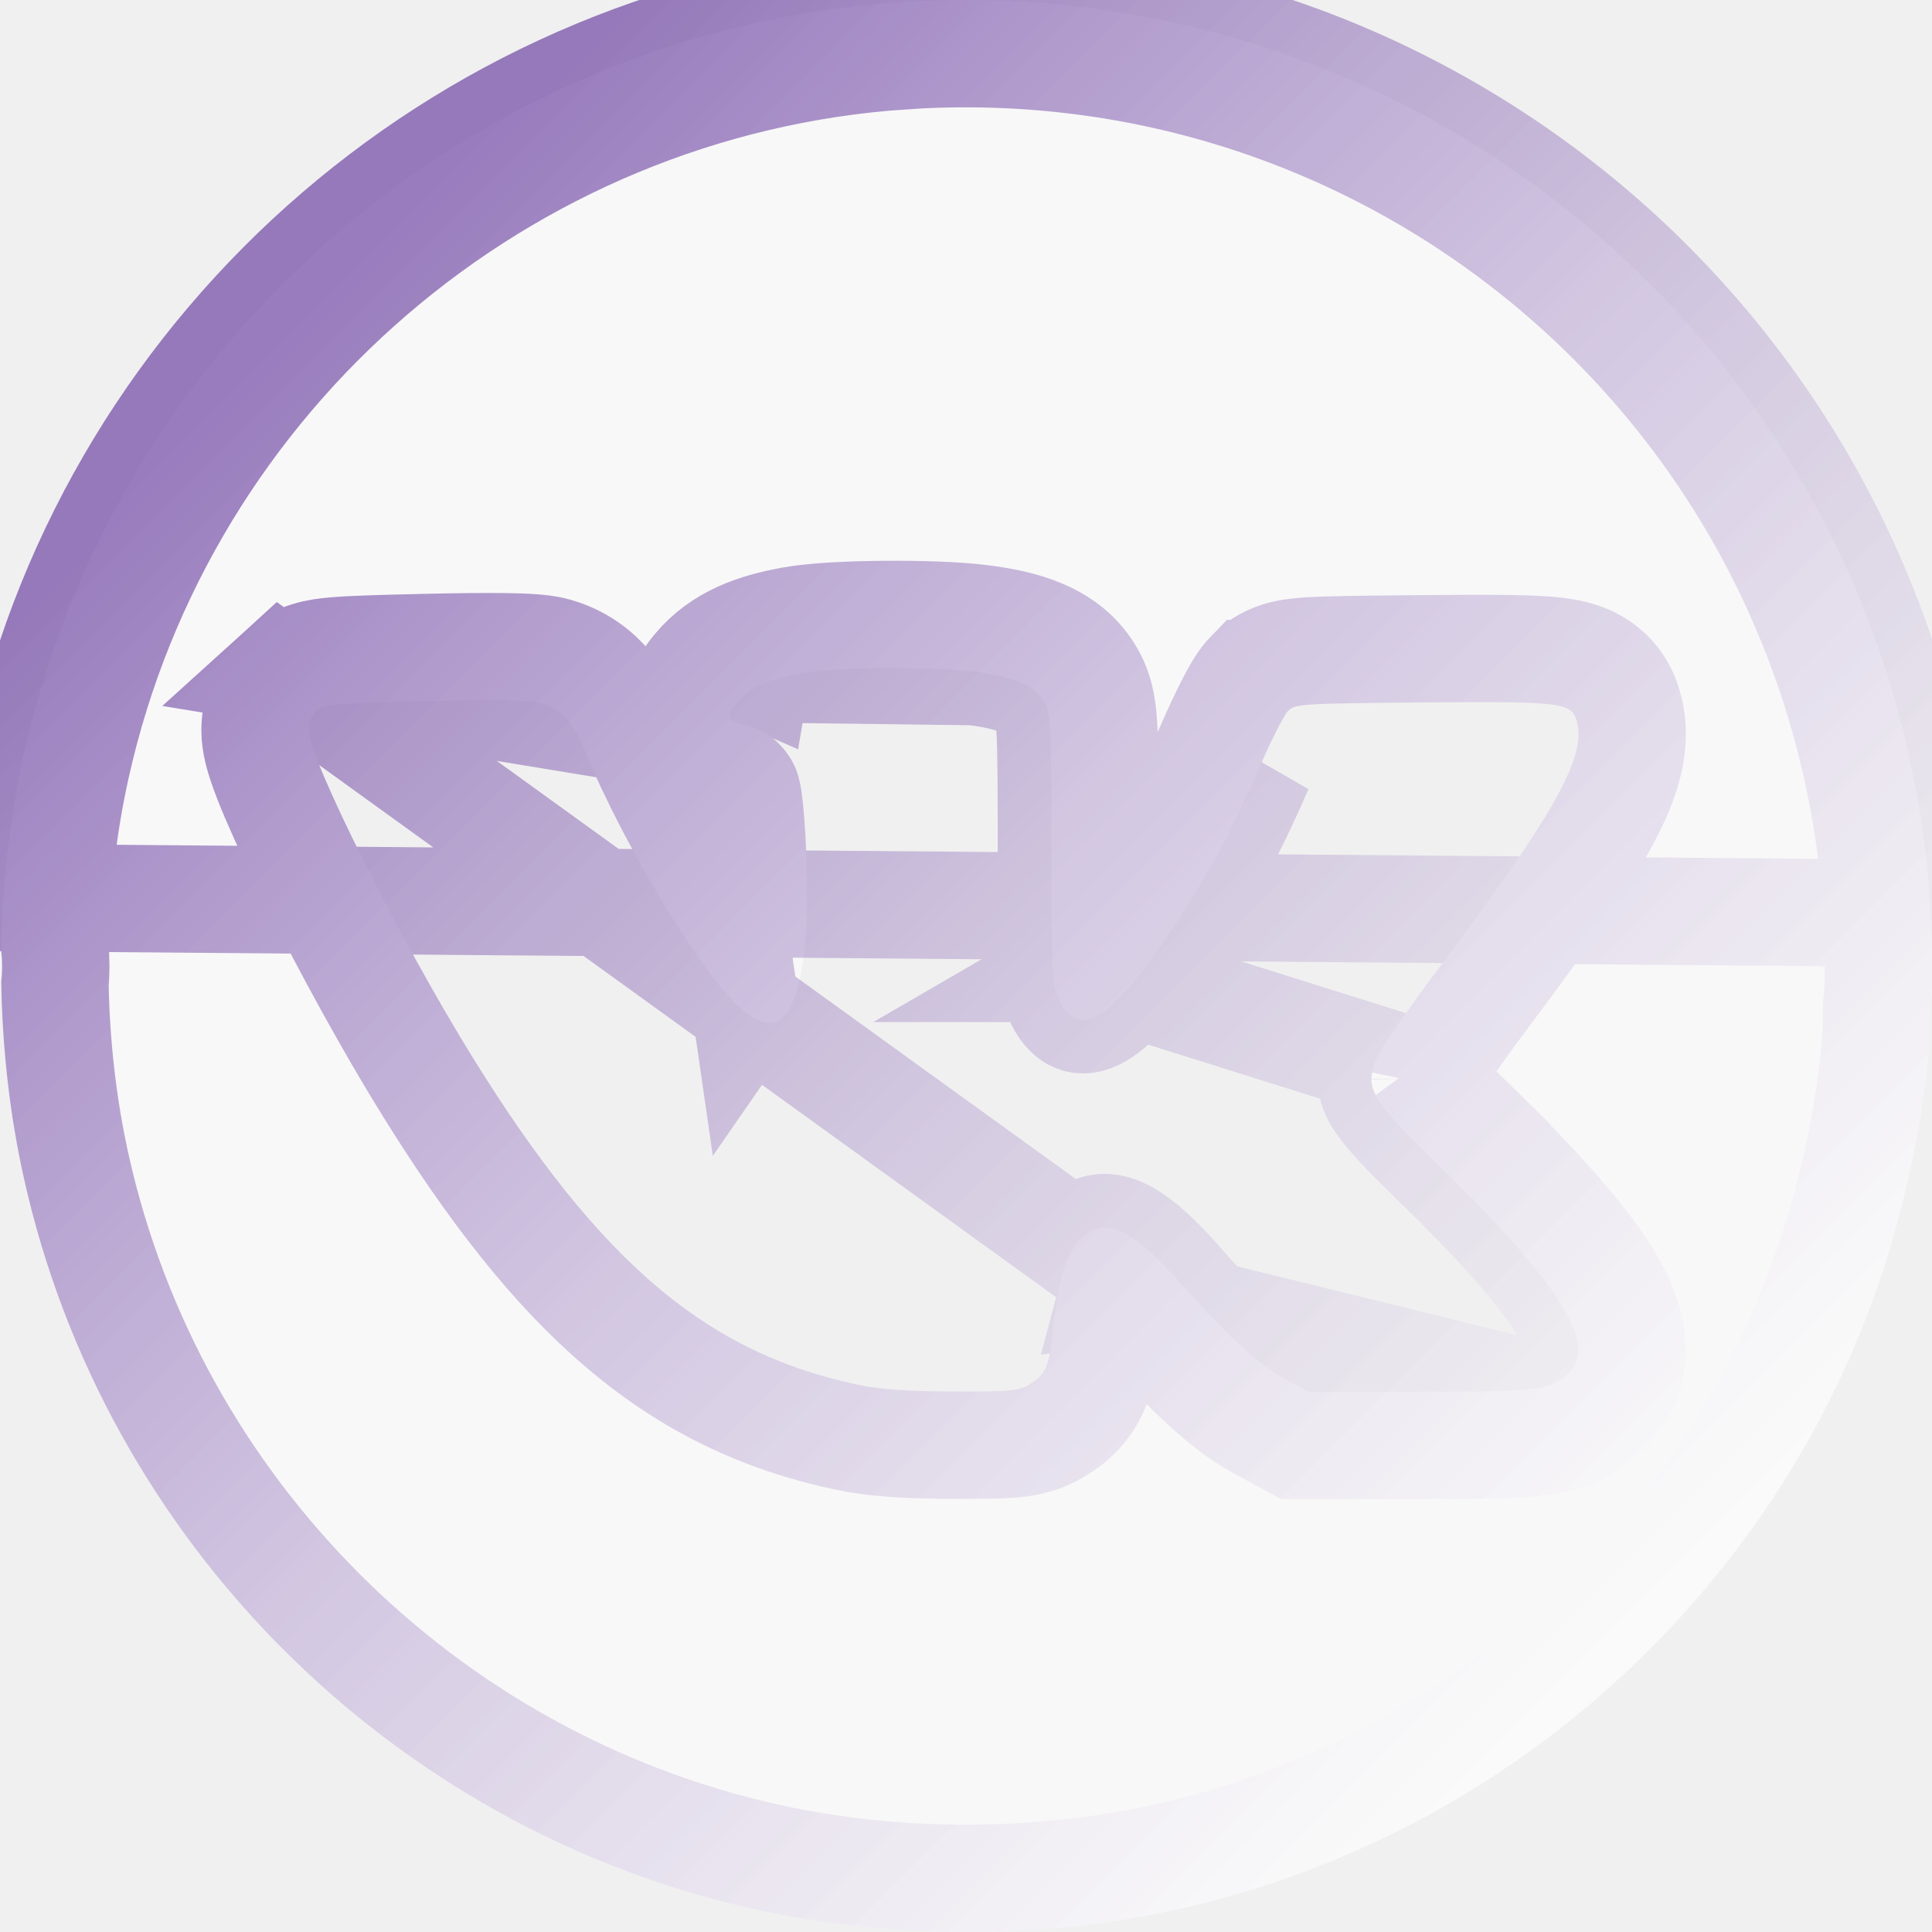
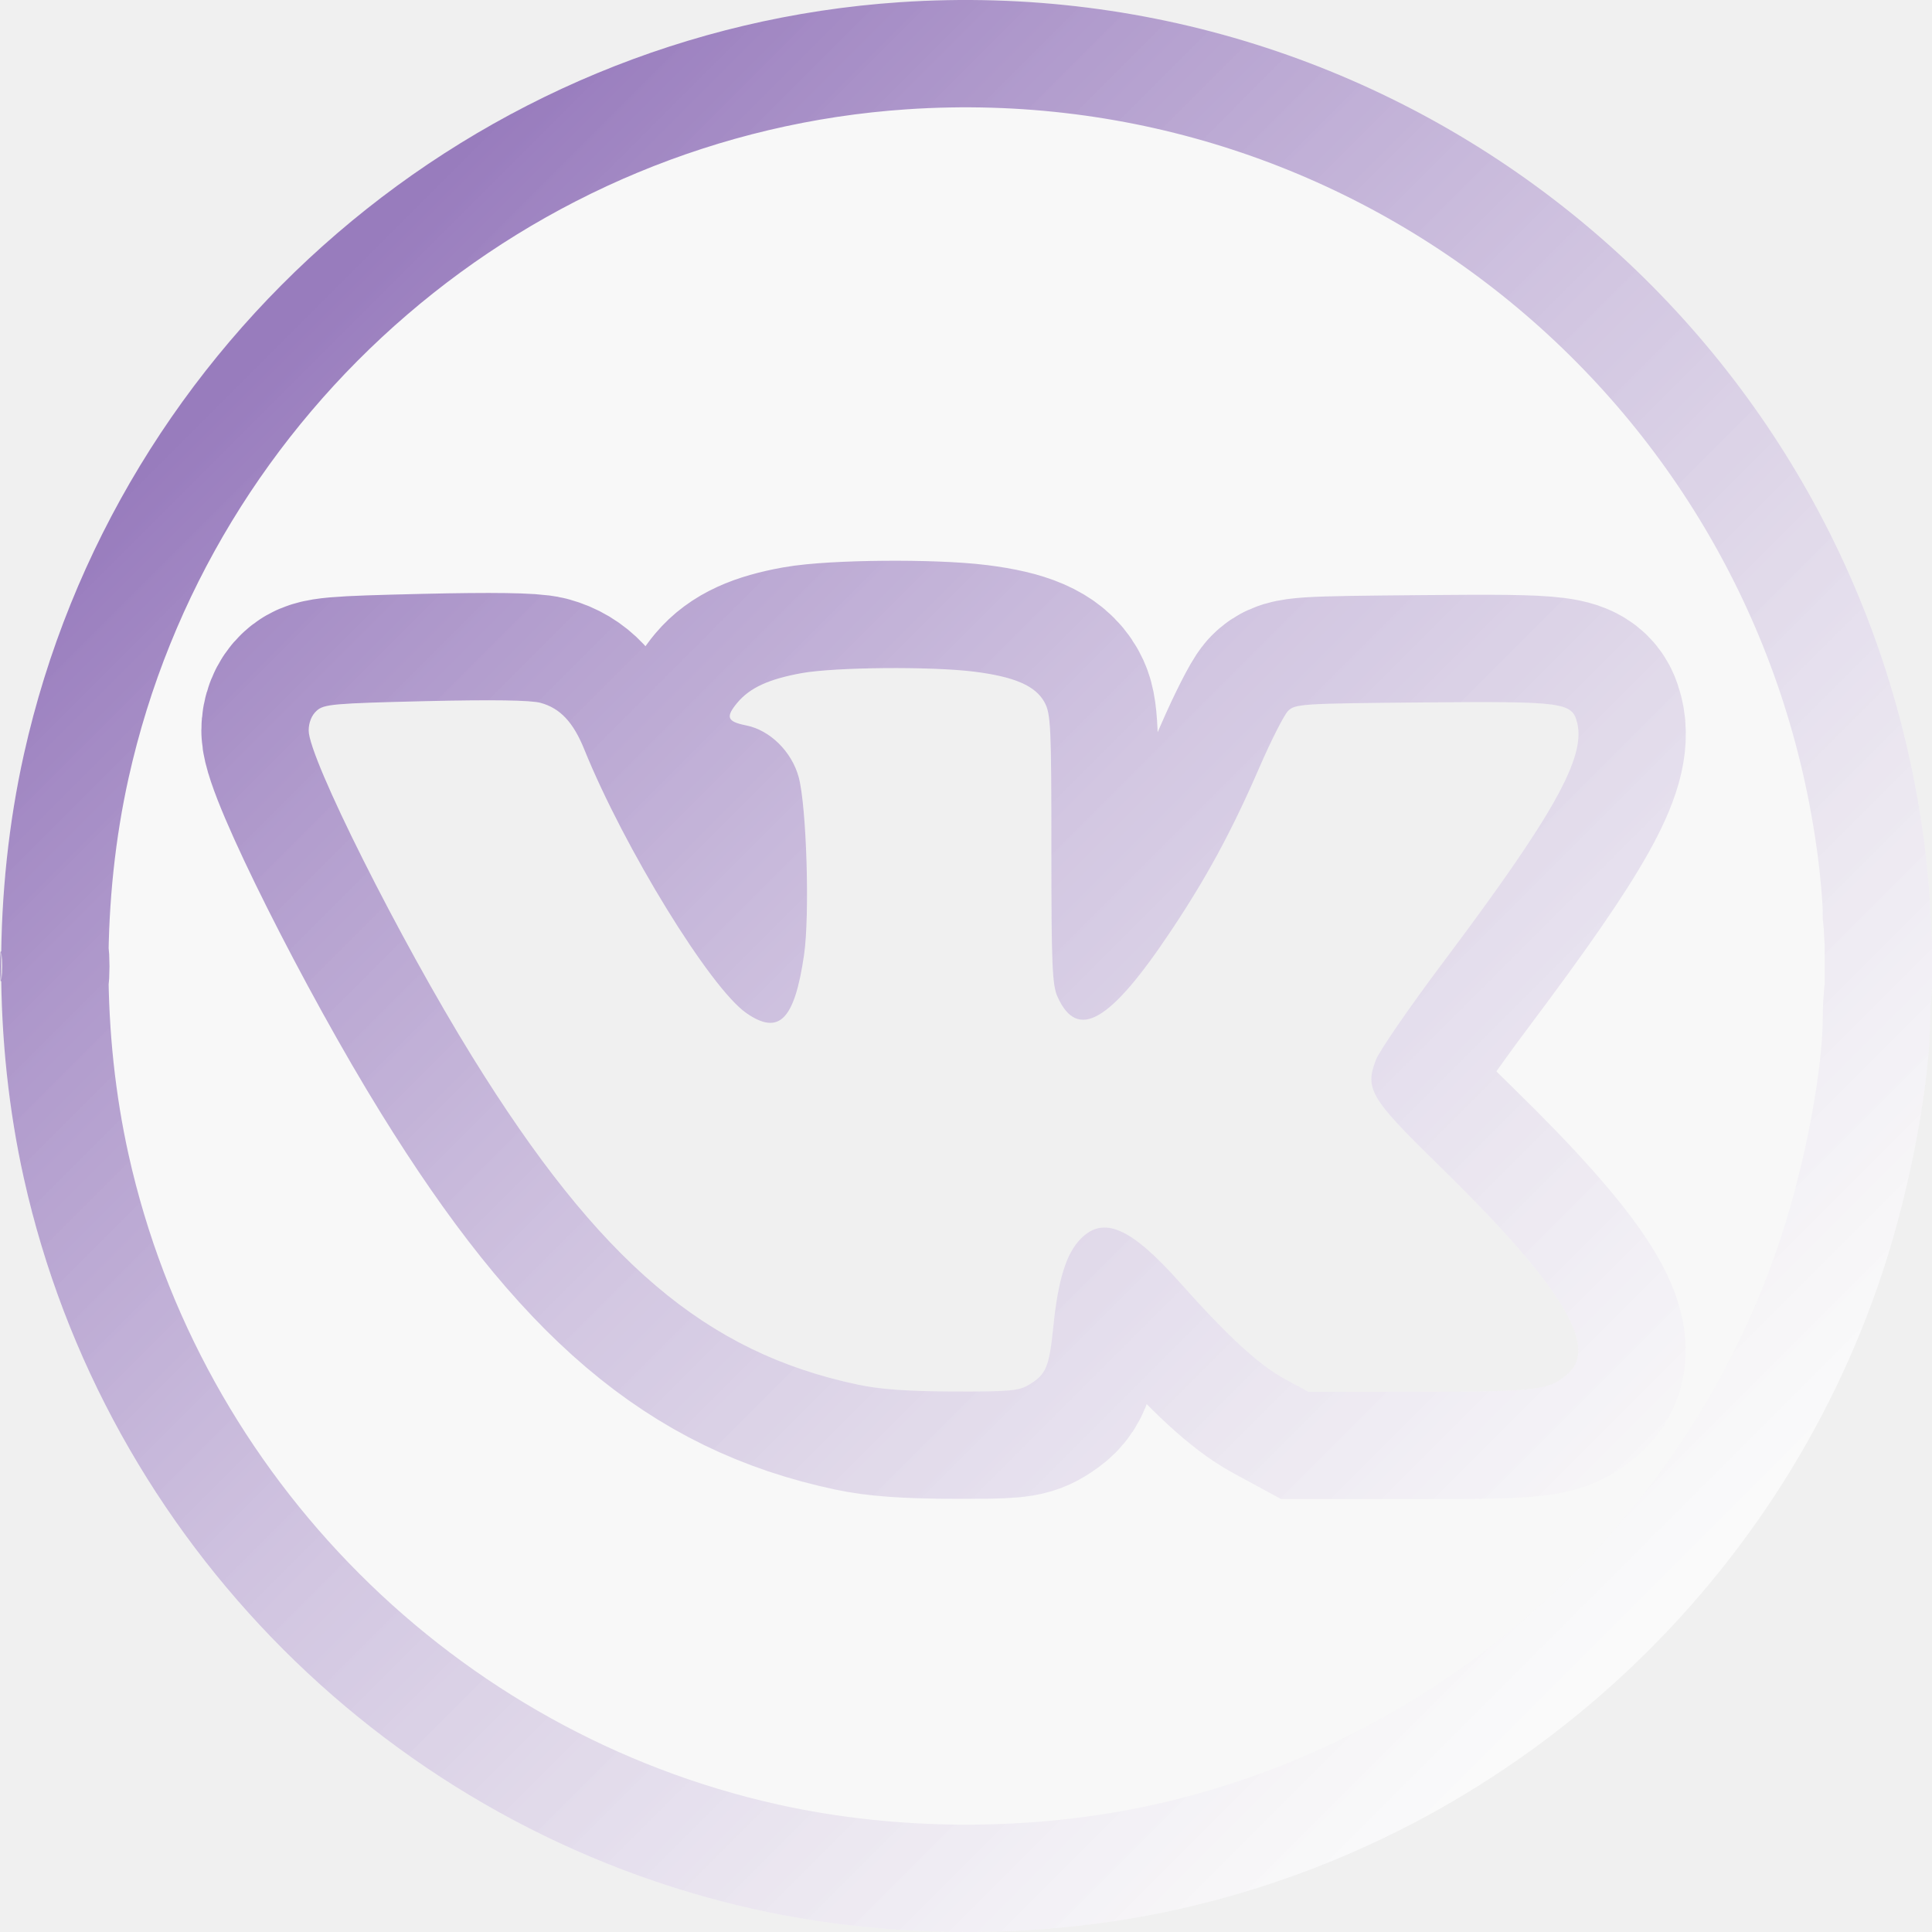
<svg xmlns="http://www.w3.org/2000/svg" width="36" height="36" viewBox="0 0 36 36" fill="none">
  <g filter="url(#filter0_b_1553_447)">
+     <mask id="path-1-inside-1_1553_447" fill="white">
+       <path fill-rule="evenodd" clip-rule="evenodd" d="M16.767 0.041C8.855 0.572 2.168 6.315 0.444 14.061C-0.12 16.595 -0.12 19.418 0.444 21.952C1.951 28.721 7.296 34.07 14.062 35.577C16.596 36.141 19.417 36.141 21.95 35.577C28.094 34.208 33.122 29.654 35.087 23.678C35.602 22.112 35.965 20.16 35.965 18.958C35.965 18.672 36 18.5 36 18.382C36 18.253 36 18.169 36 17.936C36 17.672 36 17.725 36 17.548C35.965 17.04 36 17.364 35.965 17.02C35.965 16.729 35.916 16.16 35.856 15.702C34.625 6.245 26.285 -0.597 16.767 0.041ZM14.936 12.543C14.322 12.655 13.975 12.815 13.742 13.091C13.515 13.362 13.547 13.446 13.904 13.517C14.347 13.604 14.755 14.007 14.883 14.483C15.03 15.032 15.091 17.052 14.982 17.796C14.805 19.008 14.516 19.299 13.908 18.878C13.234 18.411 11.632 15.804 10.886 13.961C10.682 13.457 10.438 13.197 10.074 13.097C9.893 13.046 9.175 13.036 7.925 13.065C6.214 13.106 6.035 13.121 5.9 13.244C5.806 13.329 5.752 13.464 5.752 13.613C5.752 14.126 7.449 17.509 8.804 19.697C11.165 23.511 13.152 25.201 15.978 25.799C16.396 25.888 16.903 25.925 17.76 25.928C18.809 25.932 18.984 25.917 19.174 25.802C19.494 25.608 19.55 25.475 19.627 24.718C19.716 23.846 19.867 23.359 20.135 23.085C20.562 22.648 21.073 22.872 21.984 23.896C22.872 24.894 23.458 25.433 23.936 25.692L24.38 25.933H26.457C28.676 25.933 28.881 25.907 29.232 25.581C29.787 25.066 29.062 23.913 26.787 21.691C25.535 20.468 25.43 20.292 25.637 19.75C25.701 19.583 26.264 18.766 26.888 17.934C28.949 15.188 29.55 14.114 29.388 13.467C29.292 13.087 29.142 13.067 26.528 13.089C24.244 13.109 24.131 13.116 23.999 13.25C23.924 13.328 23.683 13.803 23.464 14.307C22.953 15.487 22.478 16.363 21.802 17.372C20.681 19.049 20.078 19.396 19.707 18.578C19.606 18.357 19.591 17.993 19.591 15.822C19.591 13.536 19.58 13.301 19.463 13.086C19.295 12.779 18.906 12.61 18.149 12.515C17.351 12.415 15.556 12.431 14.936 12.543ZM0 18.006C0 18.258 0.013 18.361 0.028 18.235C0.044 18.109 0.044 17.903 0.028 17.777C0.013 17.651 0 17.755 0 18.006Z" />
+     </mask>
    <path fill-rule="evenodd" clip-rule="evenodd" d="M16.767 0.041C8.855 0.572 2.168 6.315 0.444 14.061C-0.12 16.595 -0.12 19.418 0.444 21.952C1.951 28.721 7.296 34.07 14.062 35.577C16.596 36.141 19.417 36.141 21.95 35.577C28.094 34.208 33.122 29.654 35.087 23.678C35.602 22.112 35.965 20.16 35.965 18.958C35.965 18.672 36 18.5 36 18.382C36 18.253 36 18.169 36 17.936C36 17.672 36 17.725 36 17.548C35.965 17.04 36 17.364 35.965 17.02C35.965 16.729 35.916 16.16 35.856 15.702C34.625 6.245 26.285 -0.597 16.767 0.041ZM14.936 12.543C14.322 12.655 13.975 12.815 13.742 13.091C13.515 13.362 13.547 13.446 13.904 13.517C14.347 13.604 14.755 14.007 14.883 14.483C15.03 15.032 15.091 17.052 14.982 17.796C14.805 19.008 14.516 19.299 13.908 18.878C13.234 18.411 11.632 15.804 10.886 13.961C10.682 13.457 10.438 13.197 10.074 13.097C9.893 13.046 9.175 13.036 7.925 13.065C6.214 13.106 6.035 13.121 5.9 13.244C5.806 13.329 5.752 13.464 5.752 13.613C5.752 14.126 7.449 17.509 8.804 19.697C11.165 23.511 13.152 25.201 15.978 25.799C16.396 25.888 16.903 25.925 17.76 25.928C18.809 25.932 18.984 25.917 19.174 25.802C19.494 25.608 19.55 25.475 19.627 24.718C19.716 23.846 19.867 23.359 20.135 23.085C20.562 22.648 21.073 22.872 21.984 23.896C22.872 24.894 23.458 25.433 23.936 25.692L24.38 25.933H26.457C28.676 25.933 28.881 25.907 29.232 25.581C29.787 25.066 29.062 23.913 26.787 21.691C25.535 20.468 25.43 20.292 25.637 19.75C25.701 19.583 26.264 18.766 26.888 17.934C28.949 15.188 29.55 14.114 29.388 13.467C29.292 13.087 29.142 13.067 26.528 13.089C24.244 13.109 24.131 13.116 23.999 13.25C23.924 13.328 23.683 13.803 23.464 14.307C22.953 15.487 22.478 16.363 21.802 17.372C20.681 19.049 20.078 19.396 19.707 18.578C19.606 18.357 19.591 17.993 19.591 15.822C19.591 13.536 19.58 13.301 19.463 13.086C19.295 12.779 18.906 12.61 18.149 12.515C17.351 12.415 15.556 12.431 14.936 12.543ZM0 18.006C0 18.258 0.013 18.361 0.028 18.235C0.044 18.109 0.044 17.903 0.028 17.777C0.013 17.651 0 17.755 0 18.006Z" fill="white" fill-opacity="0.5" />
-     <path d="M34.865 15.832C34.922 16.274 34.965 16.793 34.965 17.02V17.071L34.97 17.122C34.977 17.191 34.981 17.227 34.983 17.247C34.983 17.304 34.986 17.384 35 17.583V17.583V17.584V17.585V17.586V17.587V17.587V17.588V17.589V17.59V17.591V17.592V17.592V17.593V17.594V17.595V17.596V17.596V17.597V17.598V17.599V17.599V17.6V17.601V17.602V17.603V17.603V17.604V17.605V17.606V17.606V17.607V17.608V17.608V17.609V17.61V17.611V17.611V17.612V17.613V17.613V17.614V17.615V17.616V17.616V17.617V17.618V17.618V17.619V17.62V17.62V17.621V17.622V17.622V17.623V17.624V17.624V17.625V17.626V17.626V17.627V17.628V17.628V17.629V17.63V17.63V17.631V17.631V17.632V17.633V17.633V17.634V17.634V17.635V17.636V17.636V17.637V17.637V17.638V17.639V17.639V17.64V17.64V17.641V17.642V17.642V17.643V17.643V17.644V17.645V17.645V17.646V17.646V17.647V17.647V17.648V17.648V17.649V17.649V17.65V17.651V17.651V17.652V17.652V17.653V17.653V17.654V17.654V17.655V17.655V17.656V17.657V17.657V17.657V17.658V17.659V17.659V17.66V17.66V17.661V17.661V17.662V17.662V17.663V17.663V17.664V17.664V17.665V17.665V17.666V17.666V17.667V17.667V17.668V17.668V17.669V17.669V17.67V17.67V17.671V17.671V17.672V17.672V17.673V17.673V17.674V17.674V17.674V17.675V17.675V17.676V17.677V17.677V17.677V17.678V17.678V17.679V17.679V17.68V17.68V17.681V17.681V17.682V17.682V17.683V17.683V17.684V17.684V17.684V17.685V17.686V17.686V17.686V17.687V17.687V17.688V17.688V17.689V17.689V17.69V17.69V17.691V17.691V17.692V17.692V17.692V17.693V17.694V17.694V17.694V17.695V17.695V17.696V17.696V17.697V17.697V17.698V17.698V17.699V17.699V17.7V17.7V17.701V17.701V17.701V17.702V17.703V17.703V17.703V17.704V17.704V17.705V17.705V17.706V17.706V17.707V17.707V17.708V17.708V17.709V17.709V17.71V17.71V17.711V17.711V17.712V17.712V17.713V17.713V17.714V17.714V17.715V17.715V17.716V17.716V17.717V17.717V17.718V17.718V17.719V17.719V17.72V17.72V17.721V17.721V17.722V17.722V17.723V17.724V17.724V17.725V17.725V17.726V17.726V17.727V17.727V17.728V17.728V17.729V17.729V17.73V17.73V17.731V17.732V17.732V17.733V17.733V17.734V17.734V17.735V17.736V17.736V17.737V17.737V17.738V17.738V17.739V17.74V17.74V17.741V17.741V17.742V17.743V17.743V17.744V17.744V17.745V17.746V17.746V17.747V17.747V17.748V17.749V17.749V17.75V17.751V17.751V17.752V17.753V17.753V17.754V17.755V17.755V17.756V17.756V17.757V17.758V17.758V17.759V17.76V17.761V17.761V17.762V17.762V17.763V17.764V17.765V17.765V17.766V17.767V17.767V17.768V17.769V17.77V17.77V17.771V17.772V17.773V17.773V17.774V17.775V17.776V17.776V17.777V17.778V17.779V17.779V17.78V17.781V17.782V17.782V17.783V17.784V17.785V17.786V17.786V17.787V17.788V17.789V17.79V17.791V17.791V17.792V17.793V17.794V17.795V17.796V17.796V17.797V17.798V17.799V17.8V17.801V17.802V17.802V17.803V17.804V17.805V17.806V17.807V17.808V17.809V17.81V17.811V17.812V17.812V17.814V17.814V17.815V17.816V17.817V17.818V17.819V17.82V17.821V17.822V17.823V17.824V17.825V17.826V17.827V17.828V17.829V17.83V17.831V17.832V17.833V17.834V17.835V17.837V17.838V17.839V17.84V17.841V17.842V17.843V17.844V17.845V17.846V17.847V17.849V17.85V17.851V17.852V17.853V17.854V17.855V17.857V17.858V17.859V17.86V17.861V17.862V17.864V17.865V17.866V17.867V17.868V17.87V17.871V17.872V17.873V17.875V17.876V17.877V17.878V17.88V17.881V17.882V17.884V17.885V17.886V17.887V17.889V17.89V17.891V17.893V17.894V17.895V17.897V17.898V17.899V17.901V17.902V17.904V17.905V17.906V17.908V17.909V17.911V17.912V17.913V17.915V17.916V17.918V17.919V17.921V17.922V17.924V17.925V17.927V17.928V17.93V17.931V17.933V17.934V17.936V17.937V17.939V17.94V17.941V17.943V17.944V17.945V17.947V17.948V17.949V17.951V17.952V17.953V17.955V17.956V17.957V17.959V17.96V17.961V17.962V17.964V17.965V17.966V17.968V17.969V17.97V17.971V17.973V17.974V17.975V17.977V17.978V17.979V17.98V17.982V17.983V17.984V17.985V17.987V17.988V17.989V17.99V17.991V17.993V17.994V17.995V17.996V17.998V17.999V18V18.001V18.002V18.004V18.005V18.006V18.007V18.008V18.009V18.011V18.012V18.013V18.014V18.015V18.017V18.018V18.019V18.02V18.021V18.022V18.023V18.025V18.026V18.027V18.028V18.029V18.03V18.032V18.033V18.034V18.035V18.036V18.037V18.038V18.039V18.04V18.041V18.043V18.044V18.045V18.046V18.047V18.048V18.049V18.05V18.051V18.052V18.053V18.055V18.056V18.057V18.058V18.059V18.06V18.061V18.062V18.063V18.064V18.065V18.066V18.067V18.068V18.069V18.07V18.071V18.072V18.073V18.075V18.076V18.076V18.078V18.078V18.079V18.081V18.082V18.083V18.084V18.085V18.086V18.087V18.088V18.089V18.09V18.091V18.091V18.093V18.093V18.095V18.096V18.096V18.097V18.098V18.099V18.1V18.101V18.102V18.103V18.104V18.105V18.106V18.107V18.108V18.109V18.11V18.111V18.112V18.113V18.114V18.115V18.116V18.116V18.117V18.118V18.119V18.12V18.121V18.122V18.123V18.124V18.125V18.126V18.127V18.128V18.128V18.129V18.13V18.131V18.132V18.133V18.134V18.135V18.136V18.136V18.137V18.138V18.139V18.14V18.141V18.142V18.143V18.143V18.144V18.145V18.146V18.147V18.148V18.149V18.15V18.15V18.151V18.152V18.153V18.154V18.155V18.156V18.156V18.157V18.158V18.159V18.16V18.161V18.162V18.162V18.163V18.164V18.165V18.166V18.166V18.167V18.168V18.169V18.17V18.171V18.171V18.172V18.173V18.174V18.175V18.175V18.176V18.177V18.178V18.179V18.18V18.18V18.181V18.182V18.183V18.184V18.184V18.185V18.186V18.187V18.188V18.188V18.189V18.19V18.191V18.192V18.192V18.193V18.194V18.195V18.195V18.196V18.197V18.198V18.199V18.199V18.2V18.201V18.202V18.202V18.203V18.204V18.205V18.206V18.206V18.207V18.208V18.209V18.209V18.21V18.211V18.212V18.212V18.213V18.214V18.215V18.215V18.216V18.217V18.218V18.218V18.219V18.22V18.221V18.221V18.222V18.223V18.224V18.224V18.225V18.226V18.227V18.227V18.228V18.229V18.23V18.23V18.231V18.232V18.232V18.233V18.234V18.235V18.235V18.236V18.237V18.238V18.238V18.239V18.24V18.24V18.241V18.242V18.243V18.243V18.244V18.245V18.245V18.246V18.247V18.248V18.248V18.249V18.25V18.25V18.251V18.252V18.253V18.253V18.254V18.255V18.256V18.256V18.257V18.258V18.258V18.259V18.26V18.261V18.261V18.262V18.263V18.263V18.264V18.265V18.265V18.266V18.267V18.267V18.268V18.269V18.27V18.27V18.271V18.272V18.272V18.273V18.274V18.274V18.275V18.276V18.277V18.277V18.278V18.279V18.279V18.28V18.281V18.282V18.282V18.283V18.284V18.284V18.285V18.286V18.286V18.287V18.288V18.288V18.289V18.29V18.291V18.291V18.292V18.293V18.293V18.294V18.295V18.296V18.296V18.297V18.297V18.298V18.299V18.3V18.3V18.301V18.302V18.302V18.303V18.304V18.305V18.305V18.306V18.307V18.307V18.308V18.309V18.309V18.31V18.311V18.311V18.312V18.313V18.314V18.314V18.315V18.316V18.316V18.317V18.318V18.318V18.319V18.32V18.32V18.321V18.322V18.323V18.323V18.324V18.325V18.326V18.326V18.327V18.328V18.328V18.329V18.33V18.33V18.331V18.332V18.332V18.333V18.334V18.335V18.335V18.336V18.337V18.337V18.338V18.339V18.34V18.34V18.341V18.342V18.342V18.343V18.344V18.345V18.345V18.346V18.347V18.348V18.348V18.349V18.35V18.35V18.351V18.352V18.352V18.353V18.354V18.355V18.355V18.356V18.357V18.358V18.358V18.359V18.36V18.36V18.361V18.362V18.363V18.363V18.364V18.365V18.366V18.366V18.367V18.368V18.369V18.369V18.37V18.371V18.372V18.372V18.373V18.373C35 18.377 34.999 18.383 34.998 18.393C34.997 18.413 34.995 18.426 34.994 18.443C34.992 18.459 34.99 18.479 34.987 18.513C34.976 18.623 34.965 18.772 34.965 18.958C34.965 20.023 34.63 21.866 34.137 23.366C32.282 29.006 27.533 33.309 21.733 34.601C19.343 35.133 16.67 35.133 14.28 34.601C7.893 33.178 2.843 28.126 1.421 21.735L1.421 21.735C1.177 20.64 1.045 19.487 1.024 18.328C1.045 18.134 1.045 17.879 1.024 17.685C1.045 16.526 1.177 15.372 1.421 14.278L1.421 14.278C3.048 6.965 9.365 1.54 16.834 1.039L16.767 0.041L16.834 1.039C25.826 0.436 33.702 6.898 34.865 15.832ZM34.865 15.832L35.856 15.702M34.865 15.832C34.865 15.832 34.865 15.832 34.865 15.832L35.856 15.702M35.856 15.702C35.916 16.16 35.965 16.729 35.965 17.02L0.065 16.724C0.126 15.818 0.253 14.923 0.444 14.061C2.168 6.315 8.855 0.572 16.767 0.041C26.285 -0.597 34.625 6.245 35.856 15.702ZM12.977 12.448L12.977 12.448C13.435 11.903 14.065 11.685 14.758 11.56C15.161 11.486 15.842 11.455 16.467 11.45C17.106 11.444 17.807 11.464 18.273 11.523M12.977 12.448L18.149 12.515M12.977 12.448C12.908 12.53 12.804 12.659 12.726 12.817C12.652 12.966 12.511 13.32 12.669 13.735C12.823 14.138 13.151 14.31 13.29 14.372C13.445 14.441 13.603 14.476 13.71 14.498L13.71 14.498C13.71 14.498 13.71 14.498 13.71 14.498C13.714 14.499 13.755 14.512 13.809 14.566C13.866 14.622 13.903 14.689 13.917 14.743L13.917 14.743C13.956 14.886 14.009 15.411 14.029 16.096C14.046 16.661 14.037 17.192 14.009 17.508M12.977 12.448L13.908 18.878L14.467 18.071M18.273 11.523L18.149 12.515M18.273 11.523C18.273 11.523 18.273 11.523 18.273 11.523L18.149 12.515M18.273 11.523C19.02 11.616 19.91 11.817 20.341 12.607L20.341 12.607C20.514 12.924 20.551 13.229 20.57 13.63C20.588 14.031 20.591 14.69 20.591 15.822C20.591 16.497 20.592 16.988 20.597 17.351M18.149 12.515C18.906 12.61 19.295 12.779 19.463 13.086C19.58 13.301 19.591 13.536 19.591 15.822C19.591 17.993 19.606 18.357 19.707 18.578M20.597 17.351C20.487 17.5 20.387 17.626 20.296 17.731C20.103 17.955 19.998 18.03 19.974 18.044C19.974 18.044 19.974 18.044 19.975 18.044C19.988 18.038 20.184 17.943 20.44 18.057C20.522 18.094 20.576 18.137 20.607 18.17L19.707 18.578M20.597 17.351C20.6 17.575 20.604 17.75 20.61 17.889C20.618 18.071 20.628 18.161 20.633 18.198C20.634 18.2 20.636 18.202 20.637 18.204M20.597 17.351C20.711 17.197 20.835 17.02 20.971 16.816C21.611 15.86 22.058 15.037 22.547 13.909L22.547 13.909C22.663 13.642 22.786 13.379 22.893 13.167C22.946 13.062 22.999 12.962 23.049 12.877L23.052 12.871C23.082 12.819 23.168 12.67 23.284 12.551L23.285 12.551C23.404 12.429 23.574 12.295 23.835 12.215C24.02 12.158 24.219 12.14 24.393 12.129C24.758 12.105 25.395 12.099 26.52 12.089C27.784 12.079 28.568 12.075 29.033 12.136C29.26 12.166 29.602 12.23 29.895 12.465C30.232 12.736 30.323 13.088 30.358 13.223L30.358 13.224C30.541 13.955 30.24 14.693 29.844 15.401C29.421 16.159 28.718 17.161 27.688 18.534L27.688 18.534C27.383 18.941 27.094 19.342 26.876 19.659C26.767 19.817 26.679 19.95 26.617 20.047C26.613 20.054 26.609 20.06 26.605 20.065M19.707 18.578L20.607 18.17M19.707 18.578C20.078 19.396 20.681 19.049 21.802 17.372C22.478 16.363 22.953 15.487 23.464 14.307L20.607 18.17M14.479 12.65C14.357 12.6 14.229 12.562 14.098 12.536M14.479 12.65L14.098 12.536M14.479 12.65C14.426 12.666 14.376 12.683 14.328 12.701C14.224 12.599 14.125 12.555 14.101 12.544C14.1 12.543 14.098 12.543 14.097 12.542M14.479 12.65L14.098 12.536M14.098 12.536L14.097 12.542M14.097 12.542L14.038 12.839C14.038 12.839 14.038 12.839 14.038 12.839L14.097 12.542M14.097 12.542C14.097 12.542 14.097 12.542 14.097 12.542M14.097 12.542L14.098 12.536C14.065 12.529 14.052 12.525 14.052 12.525C14.052 12.525 14.069 12.53 14.097 12.542ZM14.467 18.071C14.503 18.078 14.525 18.087 14.533 18.091C14.526 18.087 14.508 18.077 14.478 18.056M14.467 18.071C14.467 18.071 14.467 18.071 14.467 18.071L14.478 18.056C14.478 18.056 14.478 18.056 14.478 18.056M14.467 18.071L14.478 18.056M14.478 18.056C14.478 18.056 14.478 18.056 14.477 18.055C14.47 18.05 14.429 18.016 14.352 17.932C14.29 17.863 14.216 17.777 14.134 17.672C14.134 17.672 14.134 17.672 14.134 17.671C14.108 17.639 14.081 17.604 14.054 17.568C14.039 17.548 14.024 17.528 14.009 17.508M14.009 17.508C13.788 17.211 13.536 16.834 13.276 16.412C12.719 15.504 12.16 14.442 11.813 13.585L14.009 17.508ZM20.607 18.17C20.616 18.179 20.623 18.187 20.629 18.194C20.634 18.208 20.636 18.218 20.636 18.218C20.636 18.218 20.635 18.212 20.633 18.2C20.635 18.201 20.636 18.203 20.637 18.204M20.607 18.17L25.637 19.75C25.43 20.292 25.535 20.468 26.787 21.691M20.637 18.204C20.641 18.211 20.643 18.215 20.643 18.214C20.643 18.214 20.641 18.21 20.637 18.204ZM26.605 20.065C26.561 20.01 26.537 19.976 26.525 19.955C26.524 19.953 26.523 19.952 26.523 19.952C26.523 19.952 26.552 20.009 26.553 20.1C26.553 20.1 26.553 20.1 26.553 20.1C26.553 20.103 26.553 20.105 26.553 20.107C26.553 20.15 26.547 20.178 26.547 20.178C26.547 20.178 26.549 20.168 26.557 20.145C26.565 20.133 26.579 20.107 26.605 20.065ZM26.605 20.065C26.646 20.115 26.703 20.181 26.783 20.268C26.947 20.445 27.173 20.67 27.486 20.976L26.787 21.691M26.787 21.691L27.486 20.976C28.628 22.091 29.453 23.005 29.918 23.744C30.147 24.109 30.346 24.52 30.398 24.951C30.456 25.444 30.313 25.943 29.912 26.314M26.787 21.691C29.062 23.913 29.787 25.066 29.232 25.581M29.912 26.314L24.38 25.933H26.457C28.676 25.933 28.881 25.907 29.232 25.581M29.912 26.314L29.232 25.581M29.912 26.314C29.912 26.314 29.912 26.314 29.912 26.314L29.232 25.581M29.912 26.314C29.792 26.425 29.625 26.567 29.386 26.679C29.154 26.788 28.914 26.84 28.671 26.871C28.22 26.929 27.537 26.933 26.457 26.933H24.38H24.126L23.903 26.812L23.459 26.571L23.459 26.571C22.81 26.219 22.122 25.555 21.237 24.56L21.237 24.56C21.04 24.339 20.878 24.175 20.745 24.057M29.912 26.314L20.745 24.057M20.745 24.057C20.753 24.027 20.761 24 20.769 23.974C20.816 23.824 20.852 23.782 20.852 23.781C20.853 23.781 20.852 23.782 20.851 23.783C20.851 23.783 20.851 23.783 20.851 23.783L20.135 23.085C20.562 22.648 21.073 22.872 21.984 23.896L20.745 24.057ZM20.745 24.057C20.735 24.048 20.726 24.04 20.716 24.032C20.574 23.908 20.497 23.867 20.477 23.858C20.476 23.858 20.476 23.858 20.476 23.858C20.476 23.858 20.553 23.888 20.672 23.864C20.785 23.841 20.844 23.79 20.851 23.784L5.229 12.503C4.888 12.812 4.752 13.236 4.752 13.613C4.752 13.861 4.834 14.115 4.88 14.251C4.941 14.431 5.023 14.64 5.119 14.864C5.31 15.314 5.574 15.873 5.876 16.475C6.48 17.679 7.257 19.099 7.954 20.224M20.745 24.057C20.7 24.229 20.657 24.473 20.622 24.819C20.587 25.164 20.545 25.543 20.414 25.856C20.234 26.288 19.936 26.509 19.692 26.657L19.692 26.657C19.434 26.813 19.186 26.878 18.878 26.906C18.623 26.928 18.266 26.93 17.756 26.928H17.756C16.884 26.925 16.294 26.889 15.771 26.778M15.771 26.778L15.977 25.805L15.771 26.778C15.771 26.778 15.771 26.778 15.771 26.778ZM15.771 26.778C12.561 26.098 10.38 24.143 7.954 20.224M7.954 20.224L8.8 19.7L7.954 20.224C7.954 20.224 7.954 20.224 7.954 20.224ZM11.813 13.585C11.546 12.926 11.12 12.348 10.341 12.133L10.341 12.133C10.187 12.09 10.017 12.076 9.905 12.069C9.768 12.059 9.603 12.054 9.415 12.051C9.038 12.046 8.532 12.051 7.902 12.066L7.902 12.066C7.062 12.085 6.55 12.1 6.234 12.128C5.925 12.155 5.555 12.207 5.229 12.503L11.813 13.585Z" stroke="url(#paint0_linear_1553_447)" stroke-width="2" />
+     <path fill-rule="evenodd" clip-rule="evenodd" d="M16.767 0.041C8.855 0.572 2.168 6.315 0.444 14.061C-0.12 16.595 -0.12 19.418 0.444 21.952C1.951 28.721 7.296 34.07 14.062 35.577C16.596 36.141 19.417 36.141 21.95 35.577C28.094 34.208 33.122 29.654 35.087 23.678C35.602 22.112 35.965 20.16 35.965 18.958C35.965 18.672 36 18.5 36 18.382C36 18.253 36 18.169 36 17.936C36 17.672 36 17.725 36 17.548C35.965 17.04 36 17.364 35.965 17.02C35.965 16.729 35.916 16.16 35.856 15.702C34.625 6.245 26.285 -0.597 16.767 0.041ZM14.936 12.543C14.322 12.655 13.975 12.815 13.742 13.091C13.515 13.362 13.547 13.446 13.904 13.517C14.347 13.604 14.755 14.007 14.883 14.483C15.03 15.032 15.091 17.052 14.982 17.796C14.805 19.008 14.516 19.299 13.908 18.878C13.234 18.411 11.632 15.804 10.886 13.961C10.682 13.457 10.438 13.197 10.074 13.097C9.893 13.046 9.175 13.036 7.925 13.065C6.214 13.106 6.035 13.121 5.9 13.244C5.806 13.329 5.752 13.464 5.752 13.613C5.752 14.126 7.449 17.509 8.804 19.697C11.165 23.511 13.152 25.201 15.978 25.799C16.396 25.888 16.903 25.925 17.76 25.928C18.809 25.932 18.984 25.917 19.174 25.802C19.494 25.608 19.55 25.475 19.627 24.718C19.716 23.846 19.867 23.359 20.135 23.085C20.562 22.648 21.073 22.872 21.984 23.896C22.872 24.894 23.458 25.433 23.936 25.692L24.38 25.933H26.457C28.676 25.933 28.881 25.907 29.232 25.581C29.787 25.066 29.062 23.913 26.787 21.691C25.535 20.468 25.43 20.292 25.637 19.75C25.701 19.583 26.264 18.766 26.888 17.934C28.949 15.188 29.55 14.114 29.388 13.467C29.292 13.087 29.142 13.067 26.528 13.089C24.244 13.109 24.131 13.116 23.999 13.25C23.924 13.328 23.683 13.803 23.464 14.307C22.953 15.487 22.478 16.363 21.802 17.372C20.681 19.049 20.078 19.396 19.707 18.578C19.606 18.357 19.591 17.993 19.591 15.822C19.591 13.536 19.58 13.301 19.463 13.086C19.295 12.779 18.906 12.61 18.149 12.515C17.351 12.415 15.556 12.431 14.936 12.543ZM0 18.006C0 18.258 0.013 18.361 0.028 18.235C0.044 18.109 0.044 17.903 0.028 17.777C0.013 17.651 0 17.755 0 18.006Z" stroke="url(#paint0_linear_1553_447)" stroke-width="4" mask="url(#path-1-inside-1_1553_447)" />
  </g>
  <defs>
    <filter id="filter0_b_1553_447" x="-20" y="-20" width="76" height="76" filterUnits="userSpaceOnUse" color-interpolation-filters="sRGB">
      <feFlood flood-opacity="0" result="BackgroundImageFix" />
      <feGaussianBlur in="BackgroundImageFix" stdDeviation="10" />
      <feComposite in2="SourceAlpha" operator="in" result="effect1_backgroundBlur_1553_447" />
      <feBlend mode="normal" in="SourceGraphic" in2="effect1_backgroundBlur_1553_447" result="shape" />
    </filter>
    <linearGradient id="paint0_linear_1553_447" x1="4.875" y1="6.75" x2="29.25" y2="31.125" gradientUnits="userSpaceOnUse">
      <stop stop-color="#3A0184" stop-opacity="0.5" />
      <stop offset="1" stop-color="white" stop-opacity="0.3" />
    </linearGradient>
  </defs>
</svg>
